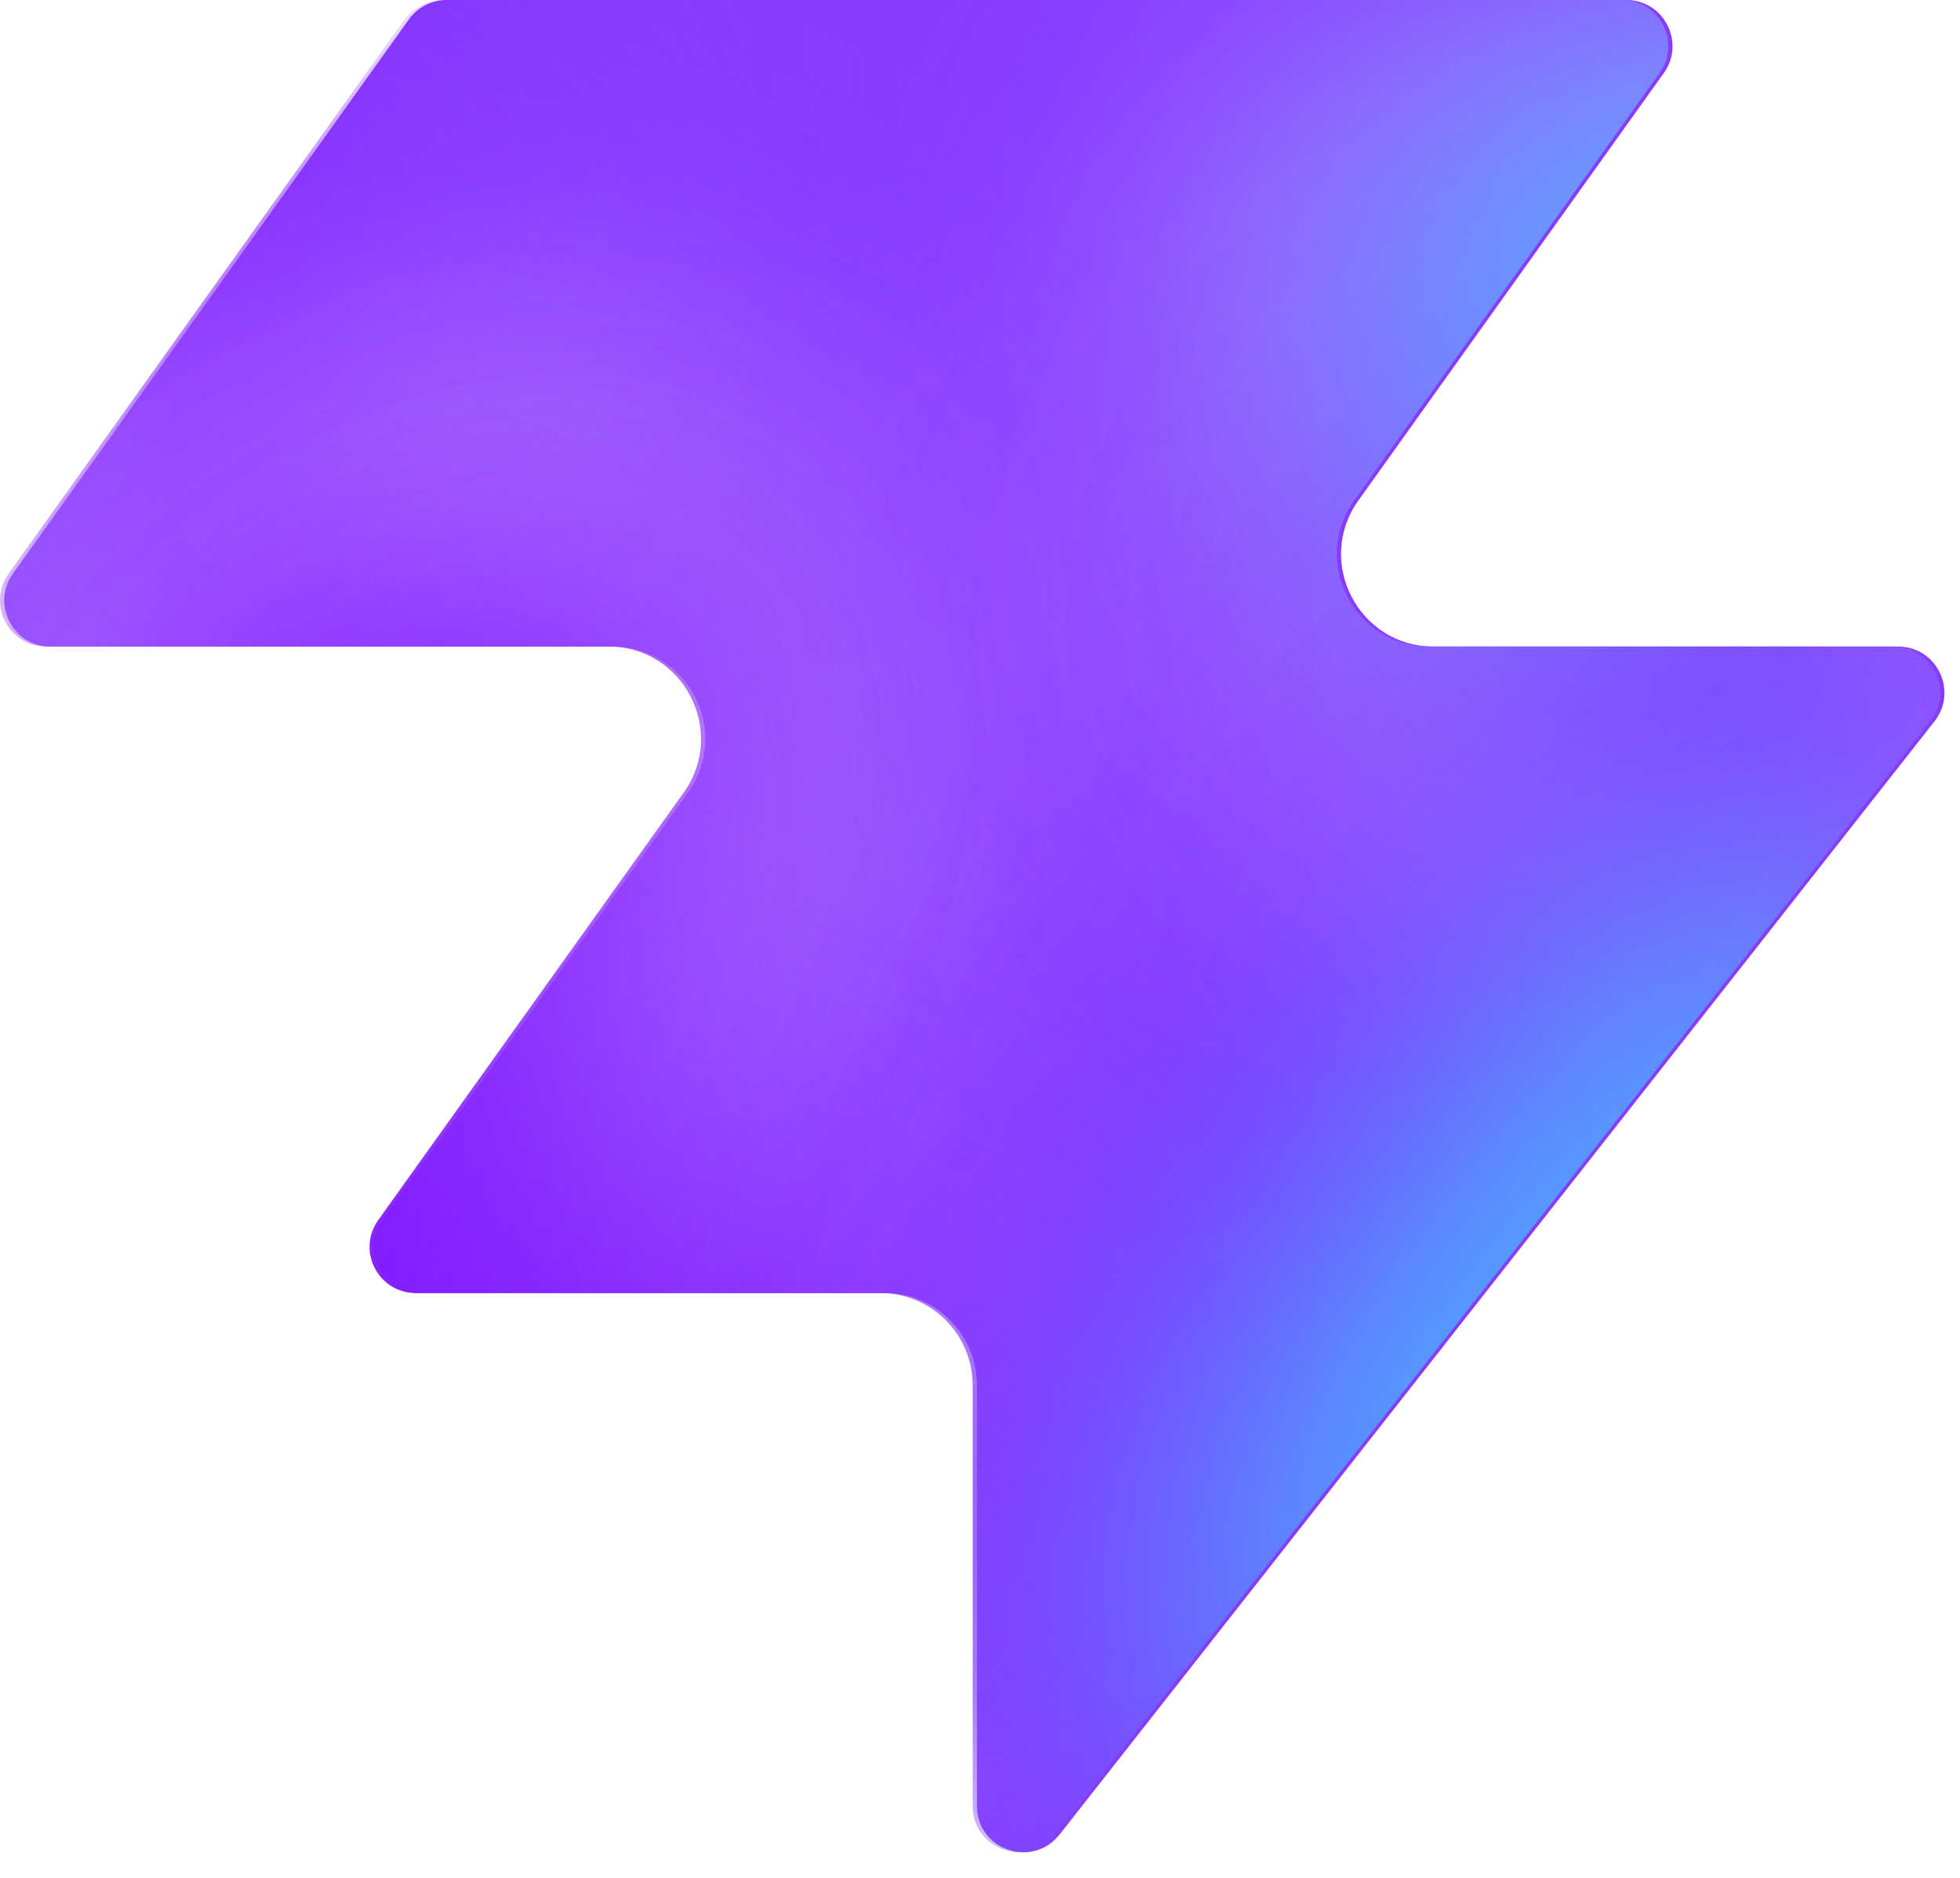
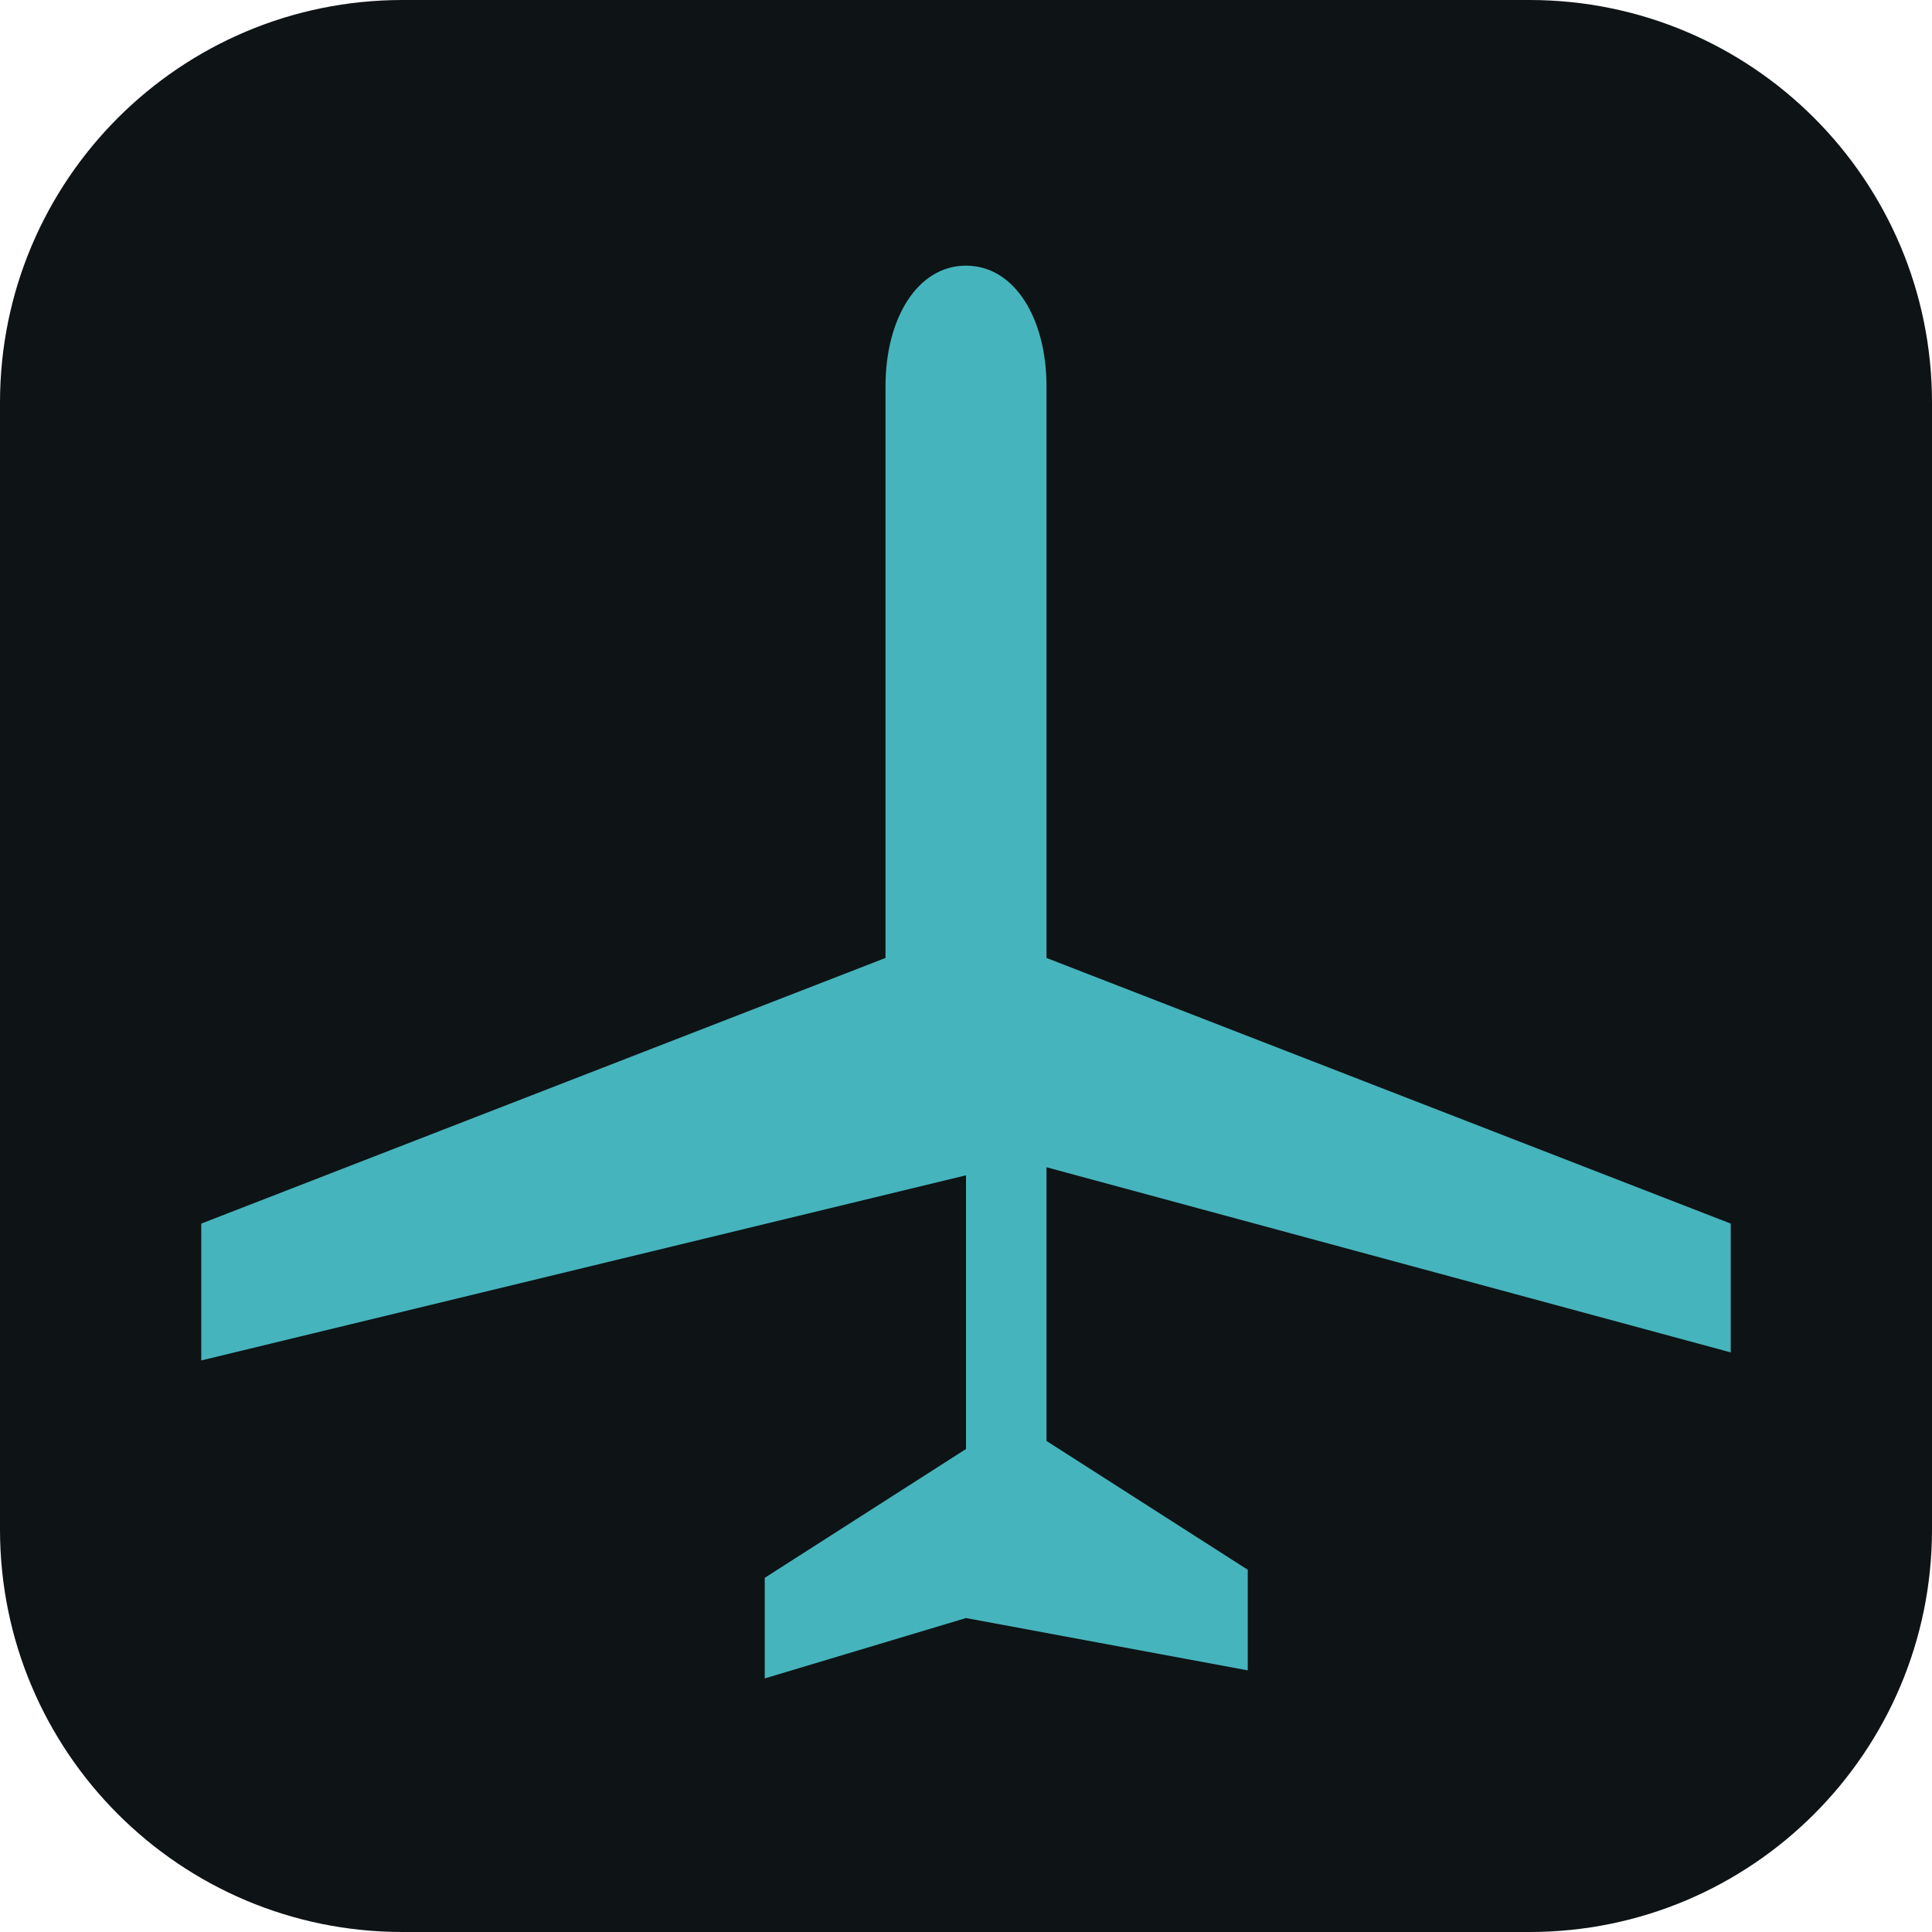
- <svg xmlns="http://www.w3.org/2000/svg" width="48" height="46" fill="none" viewBox="0 0 48 46">
-   <path fill="#863bff" d="M25.946 44.938c-.664.845-2.021.375-2.021-.698V33.937a2.26 2.26 0 0 0-2.262-2.262H10.287c-.92 0-1.456-1.04-.92-1.788l7.48-10.471c1.07-1.497 0-3.578-1.842-3.578H1.237c-.92 0-1.456-1.04-.92-1.788L10.013.474c.214-.297.556-.474.92-.474h28.894c.92 0 1.456 1.04.92 1.788l-7.48 10.471c-1.07 1.498 0 3.579 1.842 3.579h11.377c.943 0 1.473 1.088.89 1.83L25.947 44.94z" style="fill:#863bff;fill:color(display-p3 .525 .23 1);fill-opacity:1" />
-   <mask id="a" width="48" height="46" x="0" y="0" maskUnits="userSpaceOnUse" style="mask-type:alpha">
-     <path fill="#000" d="M25.842 44.938c-.664.844-2.021.375-2.021-.698V33.937a2.26 2.26 0 0 0-2.262-2.262H10.183c-.92 0-1.456-1.04-.92-1.788l7.48-10.471c1.07-1.498 0-3.579-1.842-3.579H1.133c-.92 0-1.456-1.04-.92-1.787L9.91.473c.214-.297.556-.474.92-.474h28.894c.92 0 1.456 1.04.92 1.788l-7.48 10.471c-1.07 1.498 0 3.578 1.842 3.578h11.377c.943 0 1.473 1.088.89 1.832L25.843 44.94z" style="fill:#000;fill-opacity:1" />
-   </mask>
-   <g mask="url(#a)">
-     <g filter="url(#b)">
-       <ellipse cx="5.508" cy="14.704" fill="#ede6ff" rx="5.508" ry="14.704" style="fill:#ede6ff;fill:color(display-p3 .927 .903 1);fill-opacity:1" transform="matrix(.00324 1 1 -.00324 -4.47 31.516)" />
-     </g>
-     <g filter="url(#c)">
-       <ellipse cx="10.399" cy="29.851" fill="#ede6ff" rx="10.399" ry="29.851" style="fill:#ede6ff;fill:color(display-p3 .927 .903 1);fill-opacity:1" transform="matrix(.00324 1 1 -.00324 -39.328 7.883)" />
-     </g>
-     <g filter="url(#d)">
-       <ellipse cx="5.508" cy="30.487" fill="#7e14ff" rx="5.508" ry="30.487" style="fill:#7e14ff;fill:color(display-p3 .492 .077 1);fill-opacity:1" transform="rotate(89.814 -25.913 -14.639)scale(1 -1)" />
-     </g>
-     <g filter="url(#e)">
-       <ellipse cx="5.508" cy="30.599" fill="#7e14ff" rx="5.508" ry="30.599" style="fill:#7e14ff;fill:color(display-p3 .492 .077 1);fill-opacity:1" transform="rotate(89.814 -32.644 -3.334)scale(1 -1)" />
-     </g>
-     <g filter="url(#f)">
-       <ellipse cx="5.508" cy="30.599" fill="#7e14ff" rx="5.508" ry="30.599" style="fill:#7e14ff;fill:color(display-p3 .492 .077 1);fill-opacity:1" transform="matrix(.00324 1 1 -.00324 -34.34 30.47)" />
-     </g>
-     <g filter="url(#g)">
-       <ellipse cx="14.072" cy="22.078" fill="#ede6ff" rx="14.072" ry="22.078" style="fill:#ede6ff;fill:color(display-p3 .927 .903 1);fill-opacity:1" transform="rotate(93.35 24.506 48.493)scale(-1 1)" />
-     </g>
-     <g filter="url(#h)">
-       <ellipse cx="3.47" cy="21.501" fill="#7e14ff" rx="3.47" ry="21.501" style="fill:#7e14ff;fill:color(display-p3 .492 .077 1);fill-opacity:1" transform="rotate(89.009 28.708 47.59)scale(-1 1)" />
-     </g>
-     <g filter="url(#i)">
-       <ellipse cx="3.47" cy="21.501" fill="#7e14ff" rx="3.47" ry="21.501" style="fill:#7e14ff;fill:color(display-p3 .492 .077 1);fill-opacity:1" transform="rotate(89.009 28.708 47.59)scale(-1 1)" />
-     </g>
-     <g filter="url(#j)">
-       <ellipse cx=".387" cy="8.972" fill="#7e14ff" rx="4.407" ry="29.108" style="fill:#7e14ff;fill:color(display-p3 .492 .077 1);fill-opacity:1" transform="rotate(39.51 .387 8.972)" />
-     </g>
-     <g filter="url(#k)">
-       <ellipse cx="47.523" cy="-6.092" fill="#7e14ff" rx="4.407" ry="29.108" style="fill:#7e14ff;fill:color(display-p3 .492 .077 1);fill-opacity:1" transform="rotate(37.892 47.523 -6.092)" />
-     </g>
-     <g filter="url(#l)">
-       <ellipse cx="41.412" cy="6.333" fill="#47bfff" rx="5.971" ry="9.665" style="fill:#47bfff;fill:color(display-p3 .28 .748 1);fill-opacity:1" transform="rotate(37.892 41.412 6.333)" />
-     </g>
-     <g filter="url(#m)">
-       <ellipse cx="-1.879" cy="38.332" fill="#7e14ff" rx="4.407" ry="29.108" style="fill:#7e14ff;fill:color(display-p3 .492 .077 1);fill-opacity:1" transform="rotate(37.892 -1.88 38.332)" />
-     </g>
-     <g filter="url(#n)">
-       <ellipse cx="-1.879" cy="38.332" fill="#7e14ff" rx="4.407" ry="29.108" style="fill:#7e14ff;fill:color(display-p3 .492 .077 1);fill-opacity:1" transform="rotate(37.892 -1.88 38.332)" />
-     </g>
-     <g filter="url(#o)">
-       <ellipse cx="35.651" cy="29.907" fill="#7e14ff" rx="4.407" ry="29.108" style="fill:#7e14ff;fill:color(display-p3 .492 .077 1);fill-opacity:1" transform="rotate(37.892 35.651 29.907)" />
-     </g>
-     <g filter="url(#p)">
-       <ellipse cx="38.418" cy="32.4" fill="#47bfff" rx="5.971" ry="15.297" style="fill:#47bfff;fill:color(display-p3 .28 .748 1);fill-opacity:1" transform="rotate(37.892 38.418 32.4)" />
-     </g>
-   </g>
-   <defs>
-     <filter id="b" width="60.045" height="41.654" x="-19.77" y="16.149" color-interpolation-filters="sRGB" filterUnits="userSpaceOnUse">
-       <feFlood flood-opacity="0" result="BackgroundImageFix" />
-       <feBlend in="SourceGraphic" in2="BackgroundImageFix" result="shape" />
-       <feGaussianBlur result="effect1_foregroundBlur_2002_17158" stdDeviation="7.659" />
-     </filter>
-     <filter id="c" width="90.34" height="51.437" x="-54.613" y="-7.533" color-interpolation-filters="sRGB" filterUnits="userSpaceOnUse">
-       <feFlood flood-opacity="0" result="BackgroundImageFix" />
-       <feBlend in="SourceGraphic" in2="BackgroundImageFix" result="shape" />
-       <feGaussianBlur result="effect1_foregroundBlur_2002_17158" stdDeviation="7.659" />
-     </filter>
-     <filter id="d" width="79.355" height="29.4" x="-49.64" y="2.03" color-interpolation-filters="sRGB" filterUnits="userSpaceOnUse">
-       <feFlood flood-opacity="0" result="BackgroundImageFix" />
-       <feBlend in="SourceGraphic" in2="BackgroundImageFix" result="shape" />
-       <feGaussianBlur result="effect1_foregroundBlur_2002_17158" stdDeviation="4.596" />
-     </filter>
-     <filter id="e" width="79.579" height="29.4" x="-45.045" y="20.029" color-interpolation-filters="sRGB" filterUnits="userSpaceOnUse">
-       <feFlood flood-opacity="0" result="BackgroundImageFix" />
-       <feBlend in="SourceGraphic" in2="BackgroundImageFix" result="shape" />
-       <feGaussianBlur result="effect1_foregroundBlur_2002_17158" stdDeviation="4.596" />
-     </filter>
-     <filter id="f" width="79.579" height="29.4" x="-43.513" y="21.178" color-interpolation-filters="sRGB" filterUnits="userSpaceOnUse">
-       <feFlood flood-opacity="0" result="BackgroundImageFix" />
-       <feBlend in="SourceGraphic" in2="BackgroundImageFix" result="shape" />
-       <feGaussianBlur result="effect1_foregroundBlur_2002_17158" stdDeviation="4.596" />
-     </filter>
-     <filter id="g" width="74.749" height="58.852" x="15.756" y="-17.901" color-interpolation-filters="sRGB" filterUnits="userSpaceOnUse">
-       <feFlood flood-opacity="0" result="BackgroundImageFix" />
-       <feBlend in="SourceGraphic" in2="BackgroundImageFix" result="shape" />
-       <feGaussianBlur result="effect1_foregroundBlur_2002_17158" stdDeviation="7.659" />
-     </filter>
-     <filter id="h" width="61.377" height="25.362" x="23.548" y="2.284" color-interpolation-filters="sRGB" filterUnits="userSpaceOnUse">
-       <feFlood flood-opacity="0" result="BackgroundImageFix" />
-       <feBlend in="SourceGraphic" in2="BackgroundImageFix" result="shape" />
-       <feGaussianBlur result="effect1_foregroundBlur_2002_17158" stdDeviation="4.596" />
-     </filter>
-     <filter id="i" width="61.377" height="25.362" x="23.548" y="2.284" color-interpolation-filters="sRGB" filterUnits="userSpaceOnUse">
-       <feFlood flood-opacity="0" result="BackgroundImageFix" />
-       <feBlend in="SourceGraphic" in2="BackgroundImageFix" result="shape" />
-       <feGaussianBlur result="effect1_foregroundBlur_2002_17158" stdDeviation="4.596" />
-     </filter>
-     <filter id="j" width="56.045" height="63.649" x="-27.636" y="-22.853" color-interpolation-filters="sRGB" filterUnits="userSpaceOnUse">
-       <feFlood flood-opacity="0" result="BackgroundImageFix" />
-       <feBlend in="SourceGraphic" in2="BackgroundImageFix" result="shape" />
-       <feGaussianBlur result="effect1_foregroundBlur_2002_17158" stdDeviation="4.596" />
-     </filter>
-     <filter id="k" width="54.814" height="64.646" x="20.116" y="-38.415" color-interpolation-filters="sRGB" filterUnits="userSpaceOnUse">
-       <feFlood flood-opacity="0" result="BackgroundImageFix" />
-       <feBlend in="SourceGraphic" in2="BackgroundImageFix" result="shape" />
-       <feGaussianBlur result="effect1_foregroundBlur_2002_17158" stdDeviation="4.596" />
-     </filter>
-     <filter id="l" width="33.541" height="35.313" x="24.641" y="-11.323" color-interpolation-filters="sRGB" filterUnits="userSpaceOnUse">
-       <feFlood flood-opacity="0" result="BackgroundImageFix" />
-       <feBlend in="SourceGraphic" in2="BackgroundImageFix" result="shape" />
-       <feGaussianBlur result="effect1_foregroundBlur_2002_17158" stdDeviation="4.596" />
-     </filter>
-     <filter id="m" width="54.814" height="64.646" x="-29.286" y="6.009" color-interpolation-filters="sRGB" filterUnits="userSpaceOnUse">
-       <feFlood flood-opacity="0" result="BackgroundImageFix" />
-       <feBlend in="SourceGraphic" in2="BackgroundImageFix" result="shape" />
-       <feGaussianBlur result="effect1_foregroundBlur_2002_17158" stdDeviation="4.596" />
-     </filter>
-     <filter id="n" width="54.814" height="64.646" x="-29.286" y="6.009" color-interpolation-filters="sRGB" filterUnits="userSpaceOnUse">
-       <feFlood flood-opacity="0" result="BackgroundImageFix" />
-       <feBlend in="SourceGraphic" in2="BackgroundImageFix" result="shape" />
-       <feGaussianBlur result="effect1_foregroundBlur_2002_17158" stdDeviation="4.596" />
-     </filter>
-     <filter id="o" width="54.814" height="64.646" x="8.244" y="-2.416" color-interpolation-filters="sRGB" filterUnits="userSpaceOnUse">
-       <feFlood flood-opacity="0" result="BackgroundImageFix" />
-       <feBlend in="SourceGraphic" in2="BackgroundImageFix" result="shape" />
-       <feGaussianBlur result="effect1_foregroundBlur_2002_17158" stdDeviation="4.596" />
-     </filter>
-     <filter id="p" width="39.409" height="43.623" x="18.713" y="10.588" color-interpolation-filters="sRGB" filterUnits="userSpaceOnUse">
-       <feFlood flood-opacity="0" result="BackgroundImageFix" />
-       <feBlend in="SourceGraphic" in2="BackgroundImageFix" result="shape" />
-       <feGaussianBlur result="effect1_foregroundBlur_2002_17158" stdDeviation="4.596" />
-     </filter>
-   </defs>
+ <svg xmlns="http://www.w3.org/2000/svg" viewBox="0 0 24 24">
+   <rect width="24" height="24" rx="5" fill="#0e1316" />
+   <path d="M2.5 15.2 11 11.9V4.8c0-.85.4-1.5 1-1.5s1 .65 1 1.5v7.1l8.5 3.3v1.6l-8.5-2.3v3.4l2.5 1.6v1.25L12 20.1l-2.5.75V19.6l2.5-1.6v-3.4l-9.5 2.3z" fill="#46b4bc" />
</svg>
